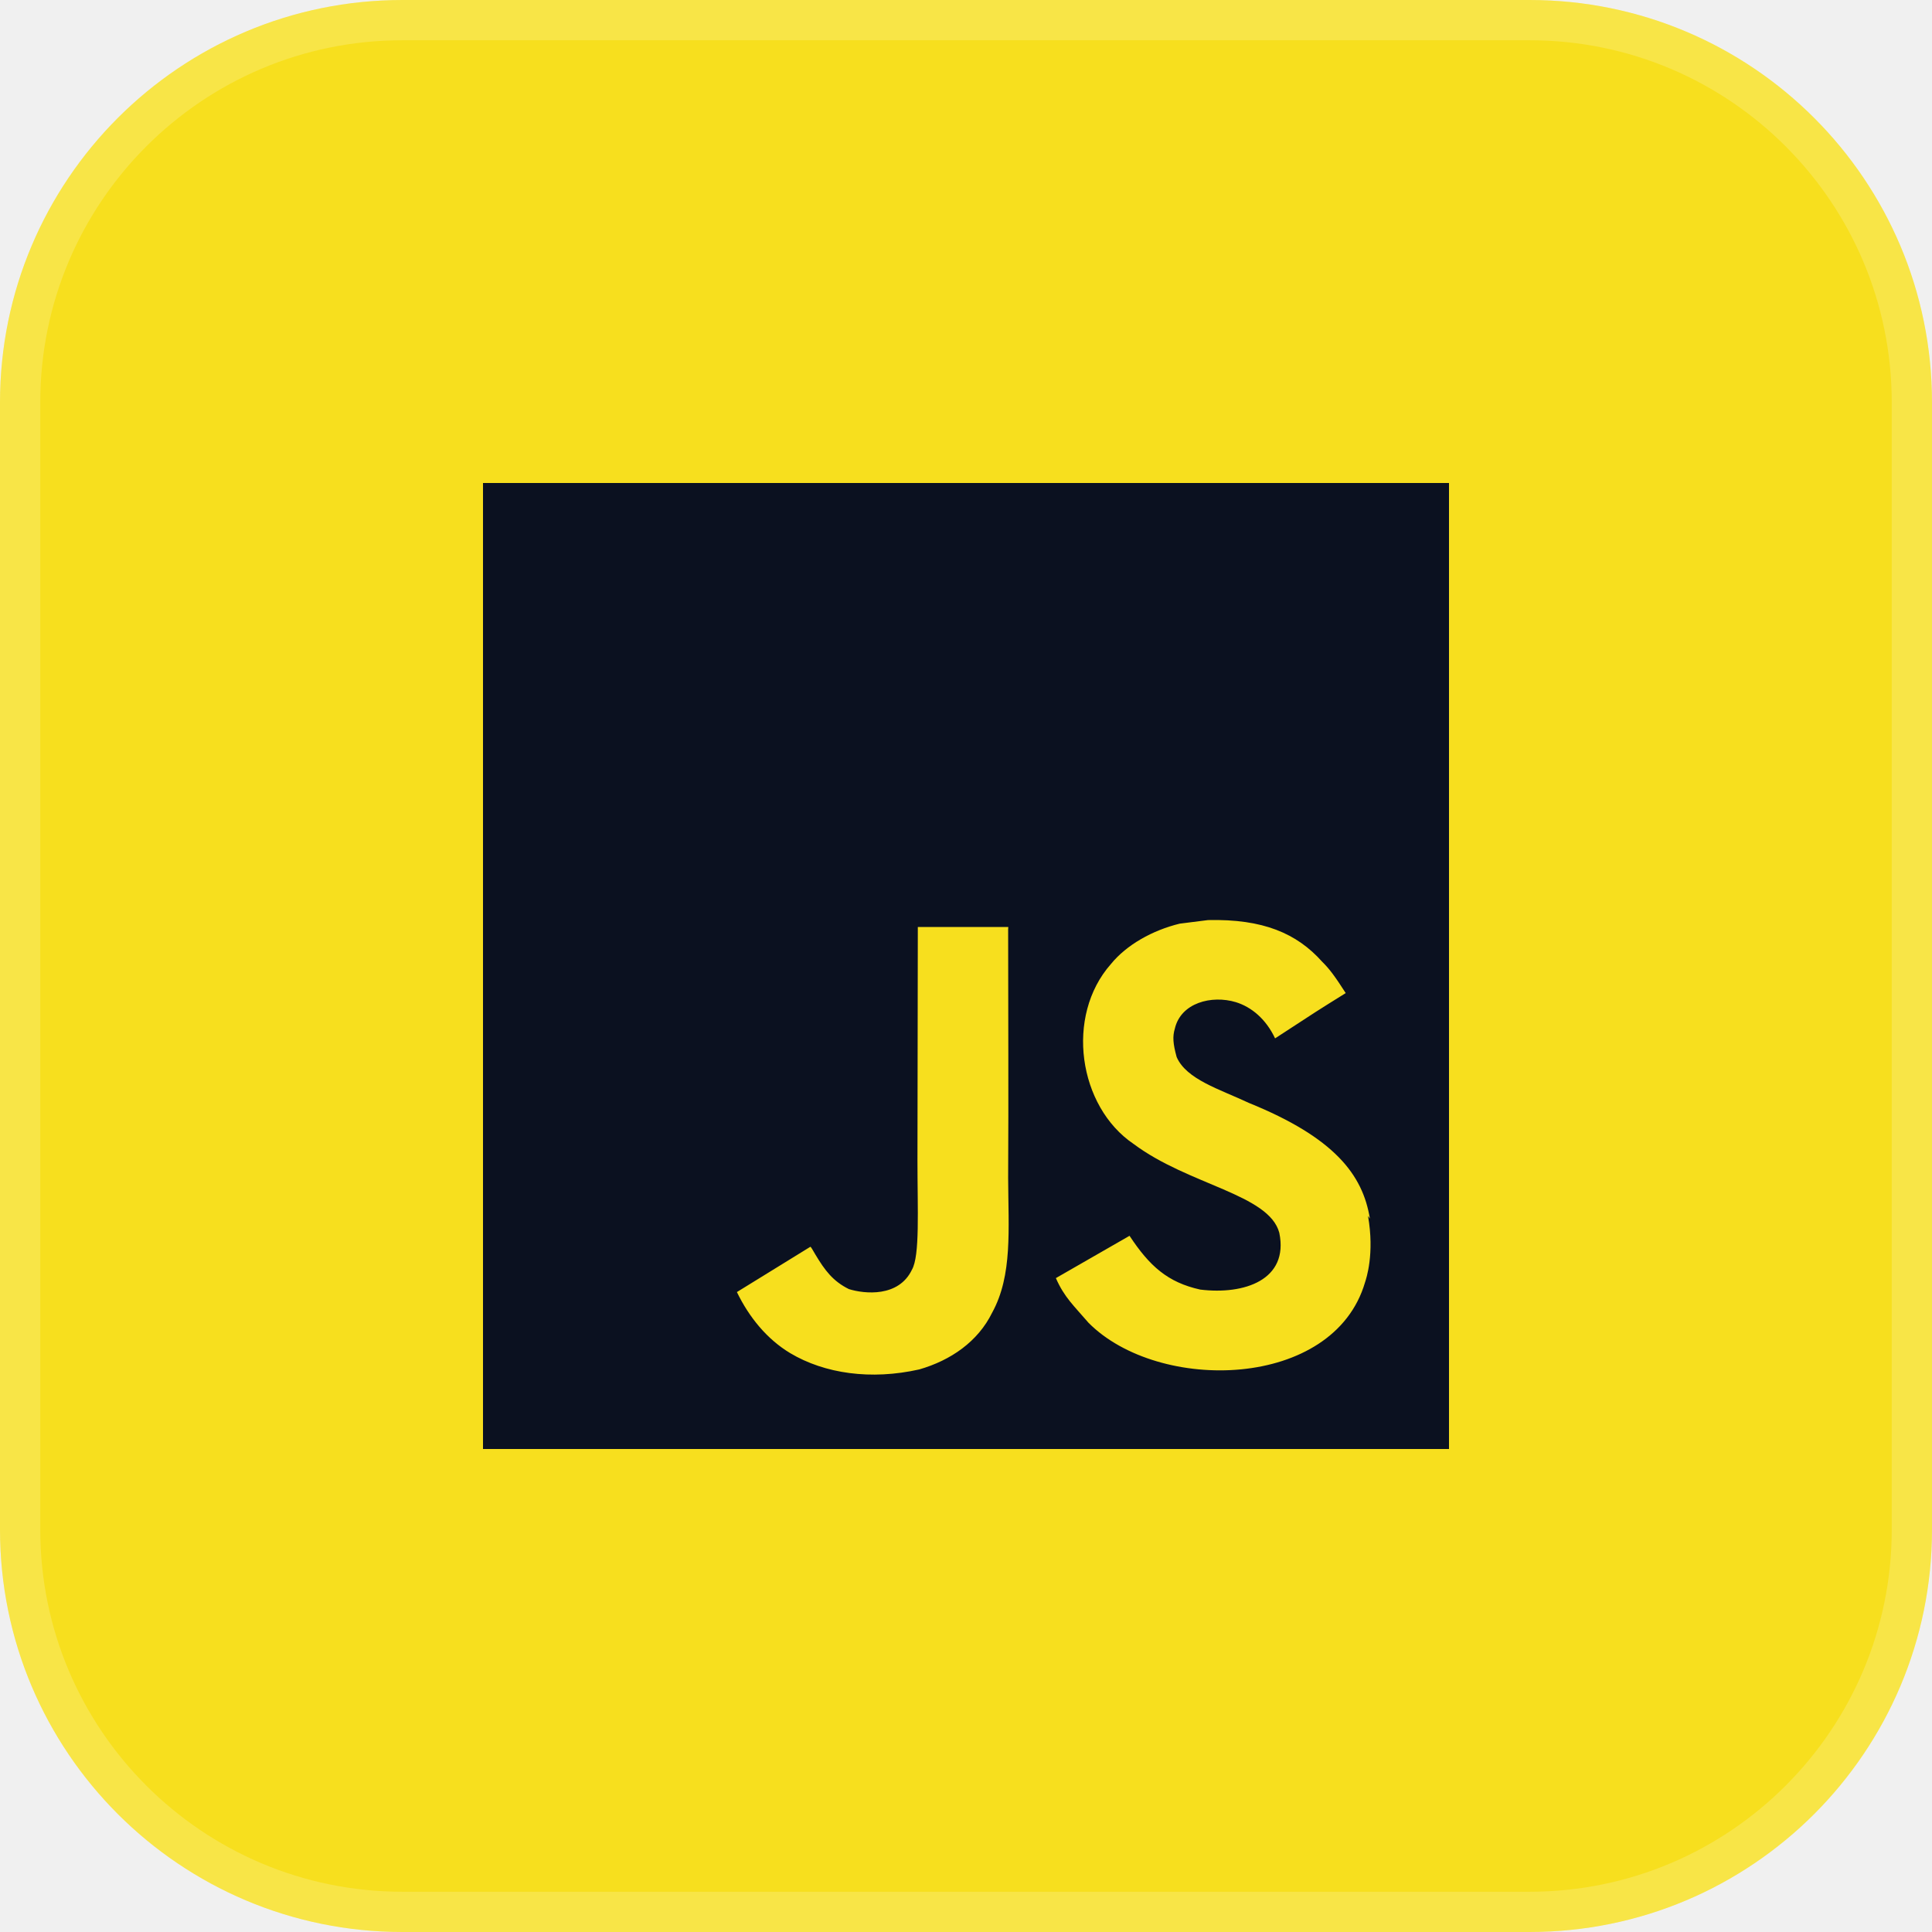
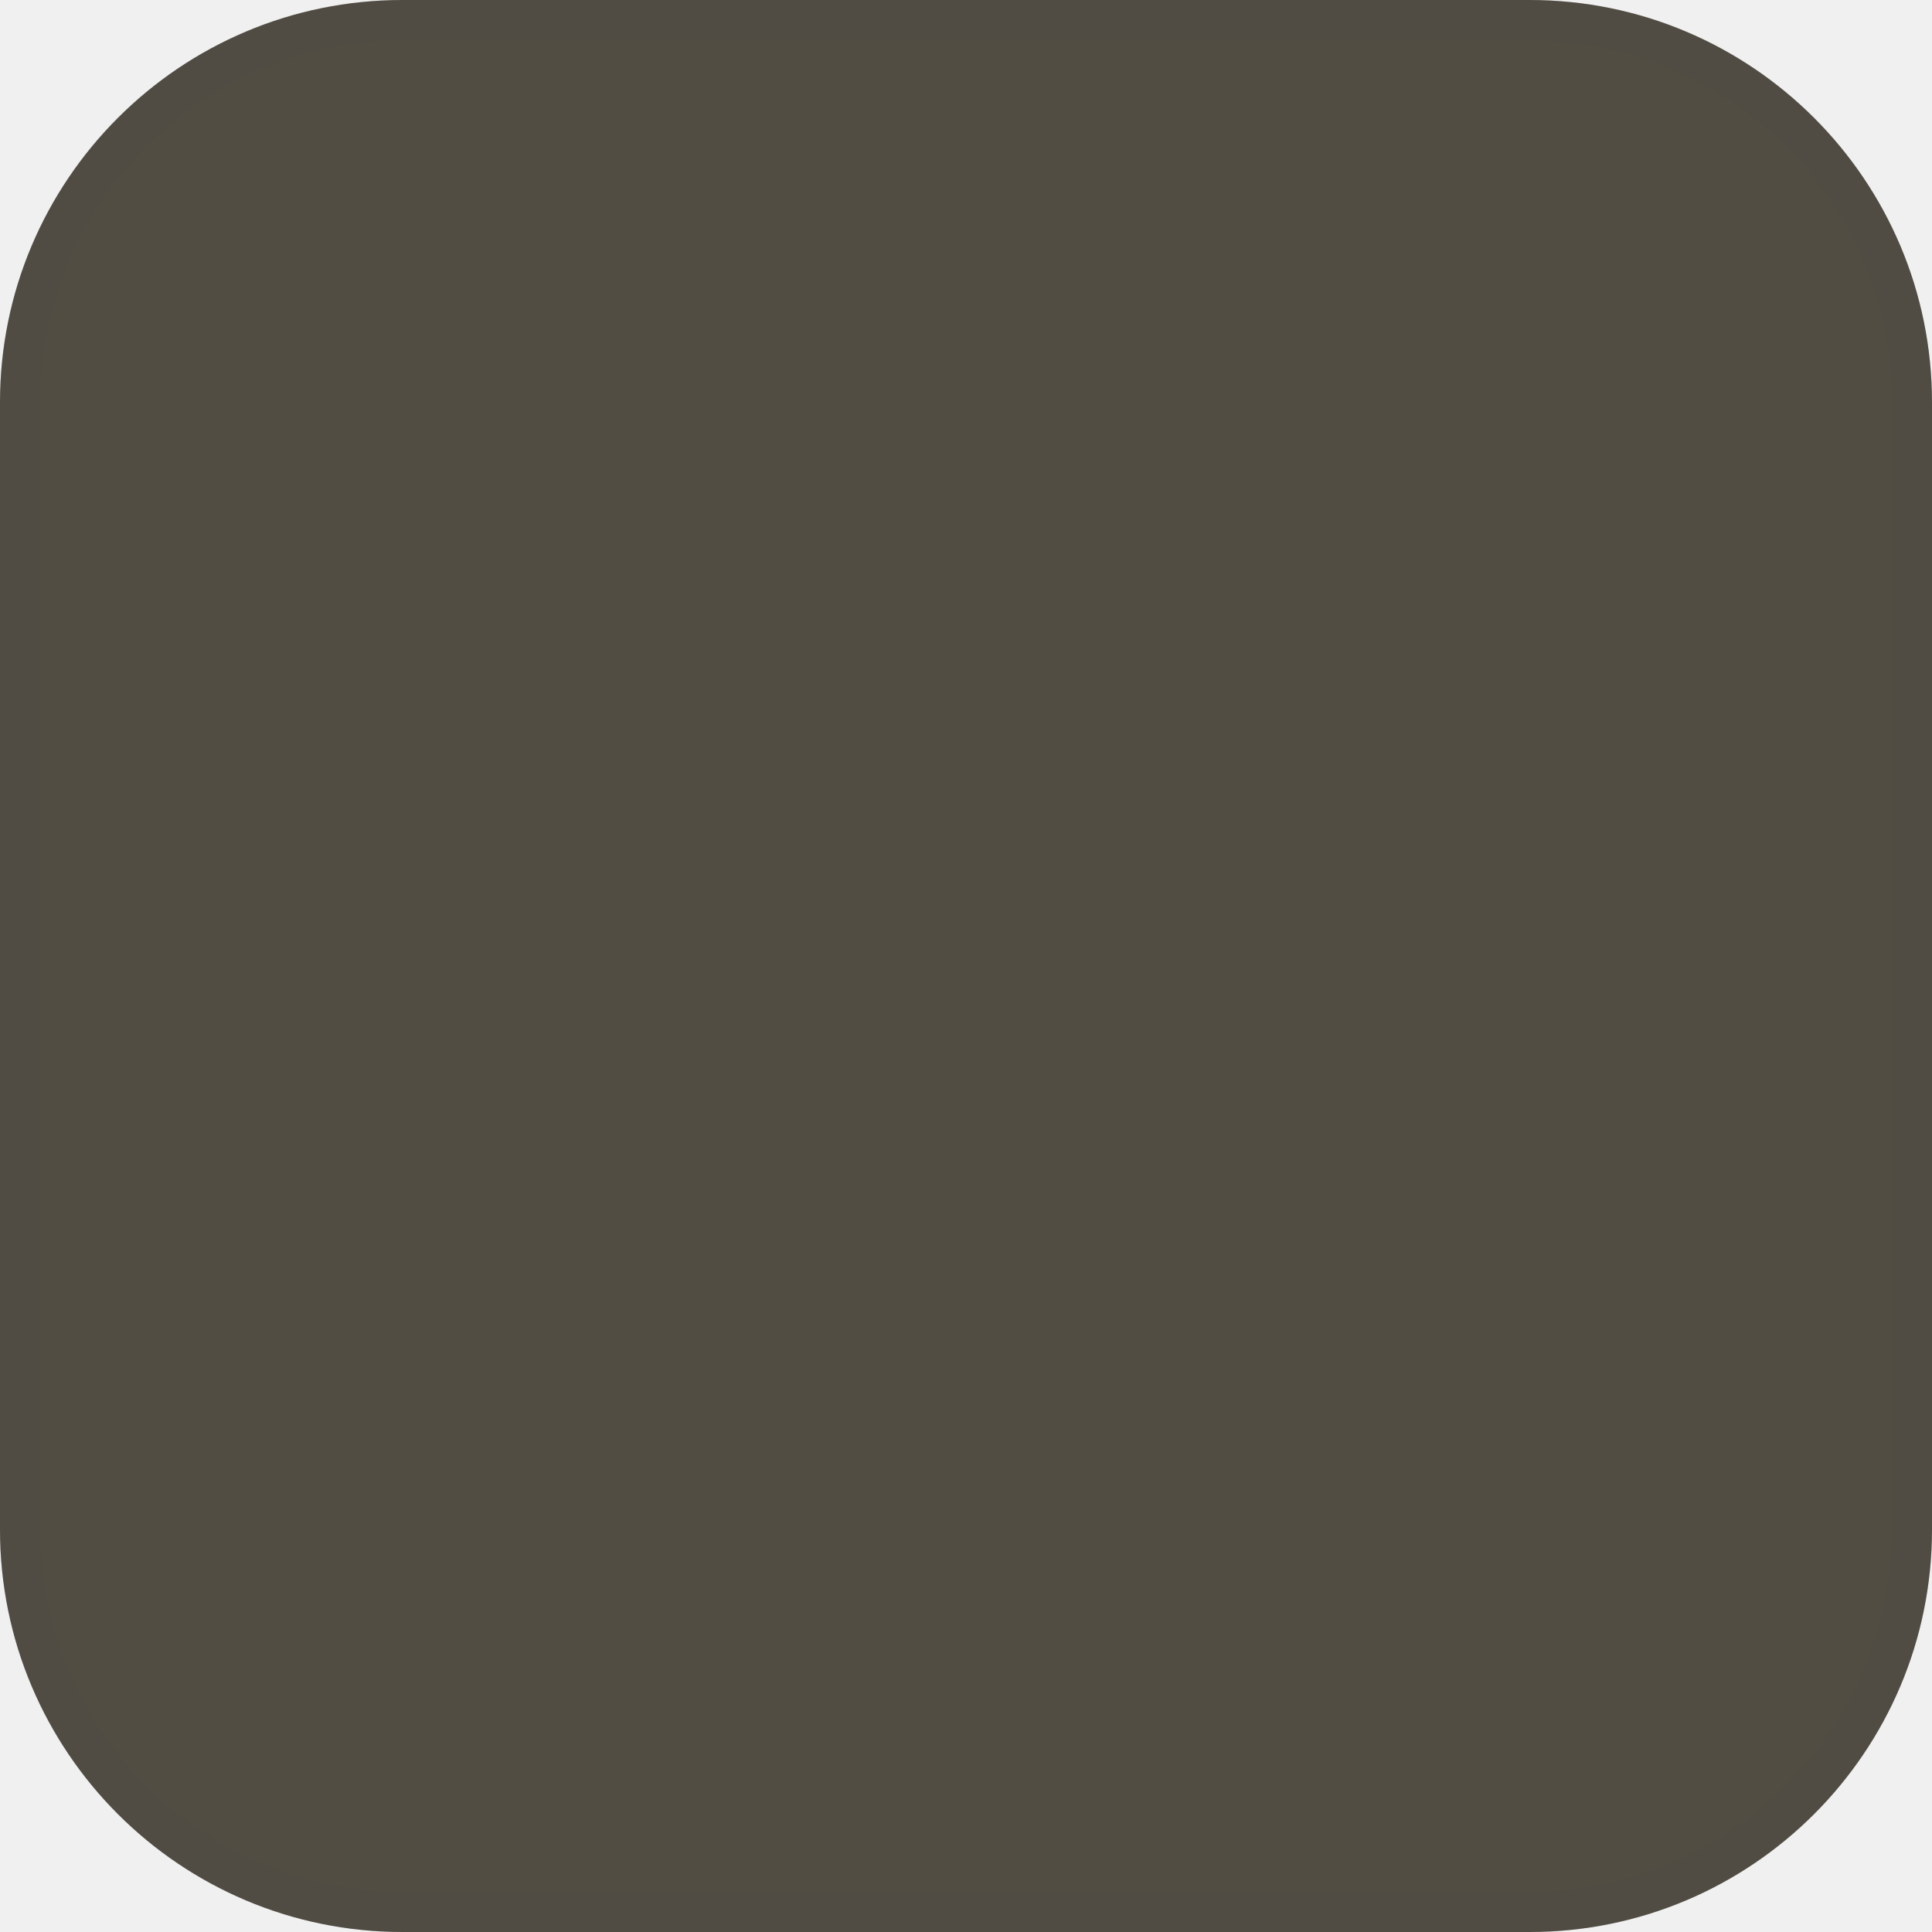
<svg xmlns="http://www.w3.org/2000/svg" width="48" height="48" viewBox="0 0 48 48" role="img" aria-label="JavaScript">
-   <rect width="48" height="48" rx="10" fill="#F7DF1E" />
-   <rect x="0.5" y="0.5" width="47" height="47" rx="9.5" fill="none" stroke="#ffffff" stroke-opacity="0.18" />
-   <g transform="translate(12 12)" fill="#0B1120">
+   <rect width="48" height="48" rx="10" fill="#514D43" />
+   <rect x="0.5" y="0.5" width="47" height="47" rx="9.5" fill="none" stroke="#514D43" stroke-opacity="0.18" />
+   <g transform="translate(12 12)" fill="#514D43">
    <path d="M0 0h24v24H0V0zm22.034 18.276c-.175-1.095-.888-2.015-3.003-2.873-.736-.345-1.554-.585-1.797-1.14-.091-.33-.105-.51-.046-.705.15-.646.915-.84 1.515-.66.39.12.75.42.976.9 1.034-.676 1.034-.676 1.755-1.125-.27-.42-.404-.601-.586-.78-.63-.705-1.469-1.065-2.834-1.034l-.705.089c-.676.165-1.32.525-1.71 1.005-1.14 1.291-.811 3.541.569 4.471 1.365 1.02 3.361 1.244 3.616 2.205.24 1.17-.87 1.545-1.966 1.41-.811-.18-1.26-.586-1.755-1.336l-1.83 1.051c.21.48.45.689.81 1.109 1.74 1.756 6.09 1.666 6.871-1.004.029-.09.24-.705.074-1.65l.046.067zm-8.983-7.245h-2.248c0 1.938-.009 3.864-.009 5.805 0 1.232.063 2.363-.138 2.711-.33.689-1.18.601-1.566.48-.396-.196-.597-.466-.83-.855-.063-.105-.11-.196-.127-.196l-1.825 1.125c.305.63.75 1.172 1.324 1.517.855.51 2.004.675 3.207.405.783-.226 1.458-.691 1.811-1.411.51-.93.402-2.07.397-3.346.012-2.054 0-4.109 0-6.179l.004-.056z" />
  </g>
</svg>
